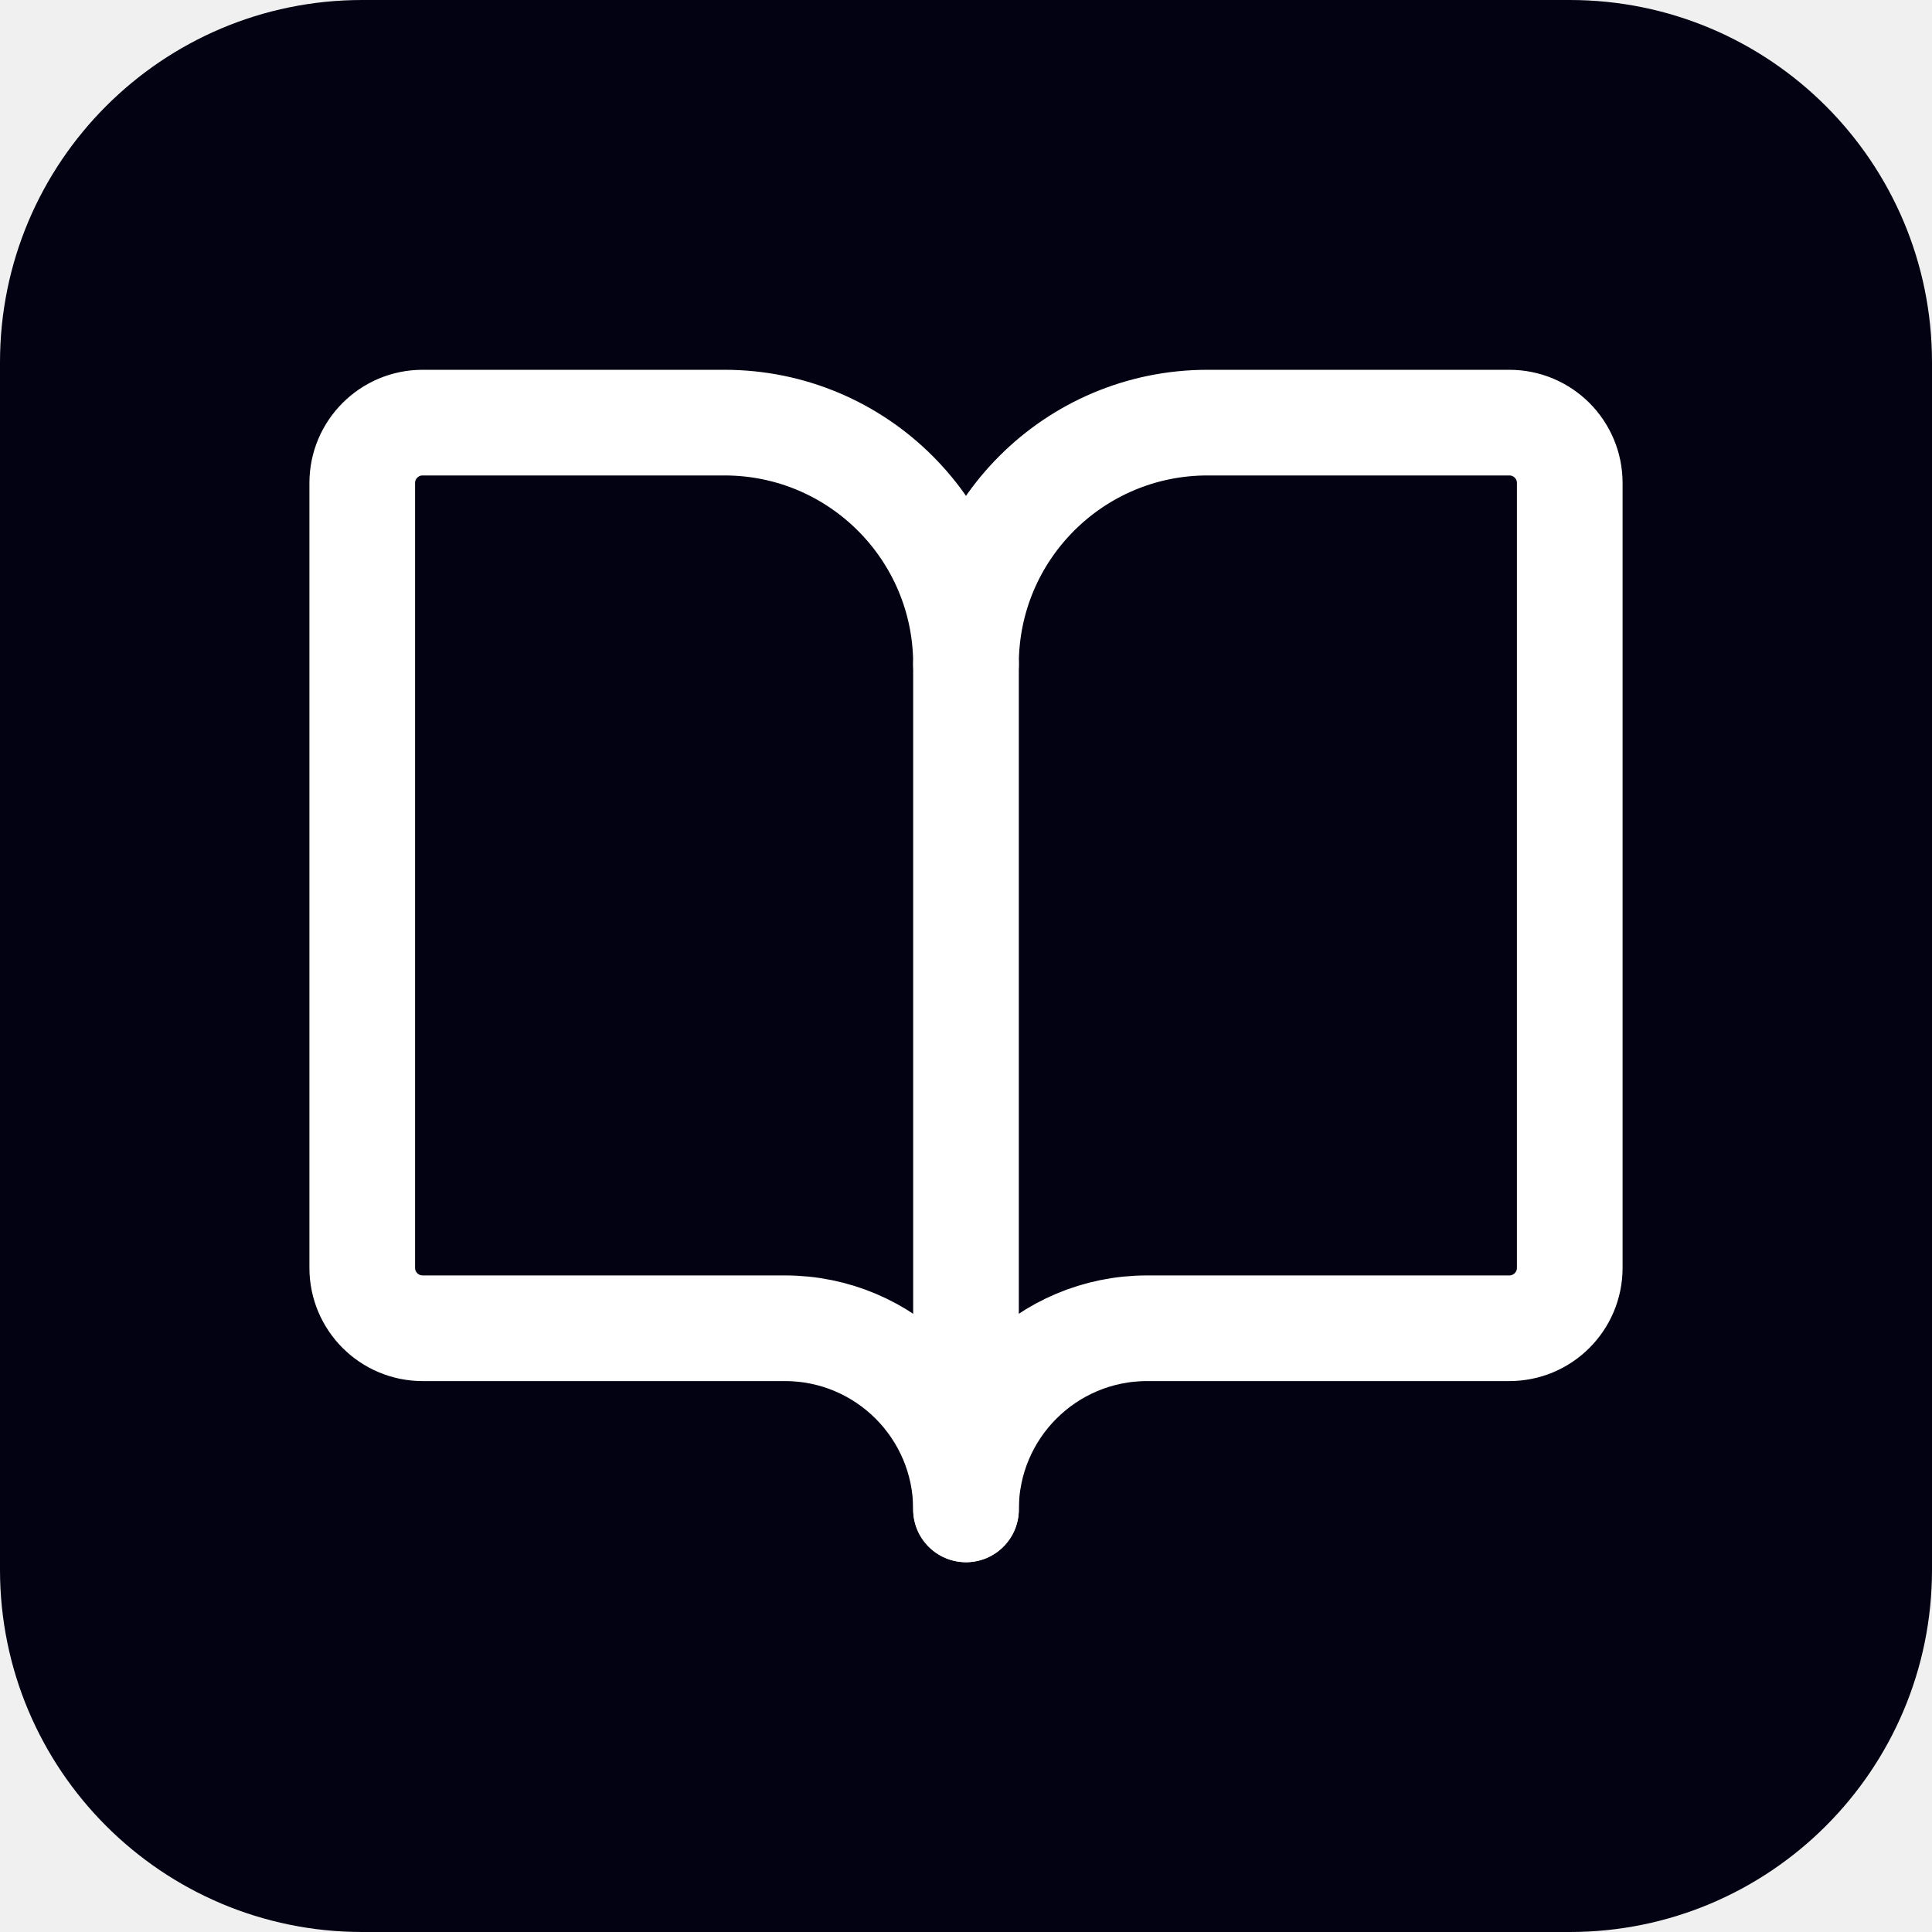
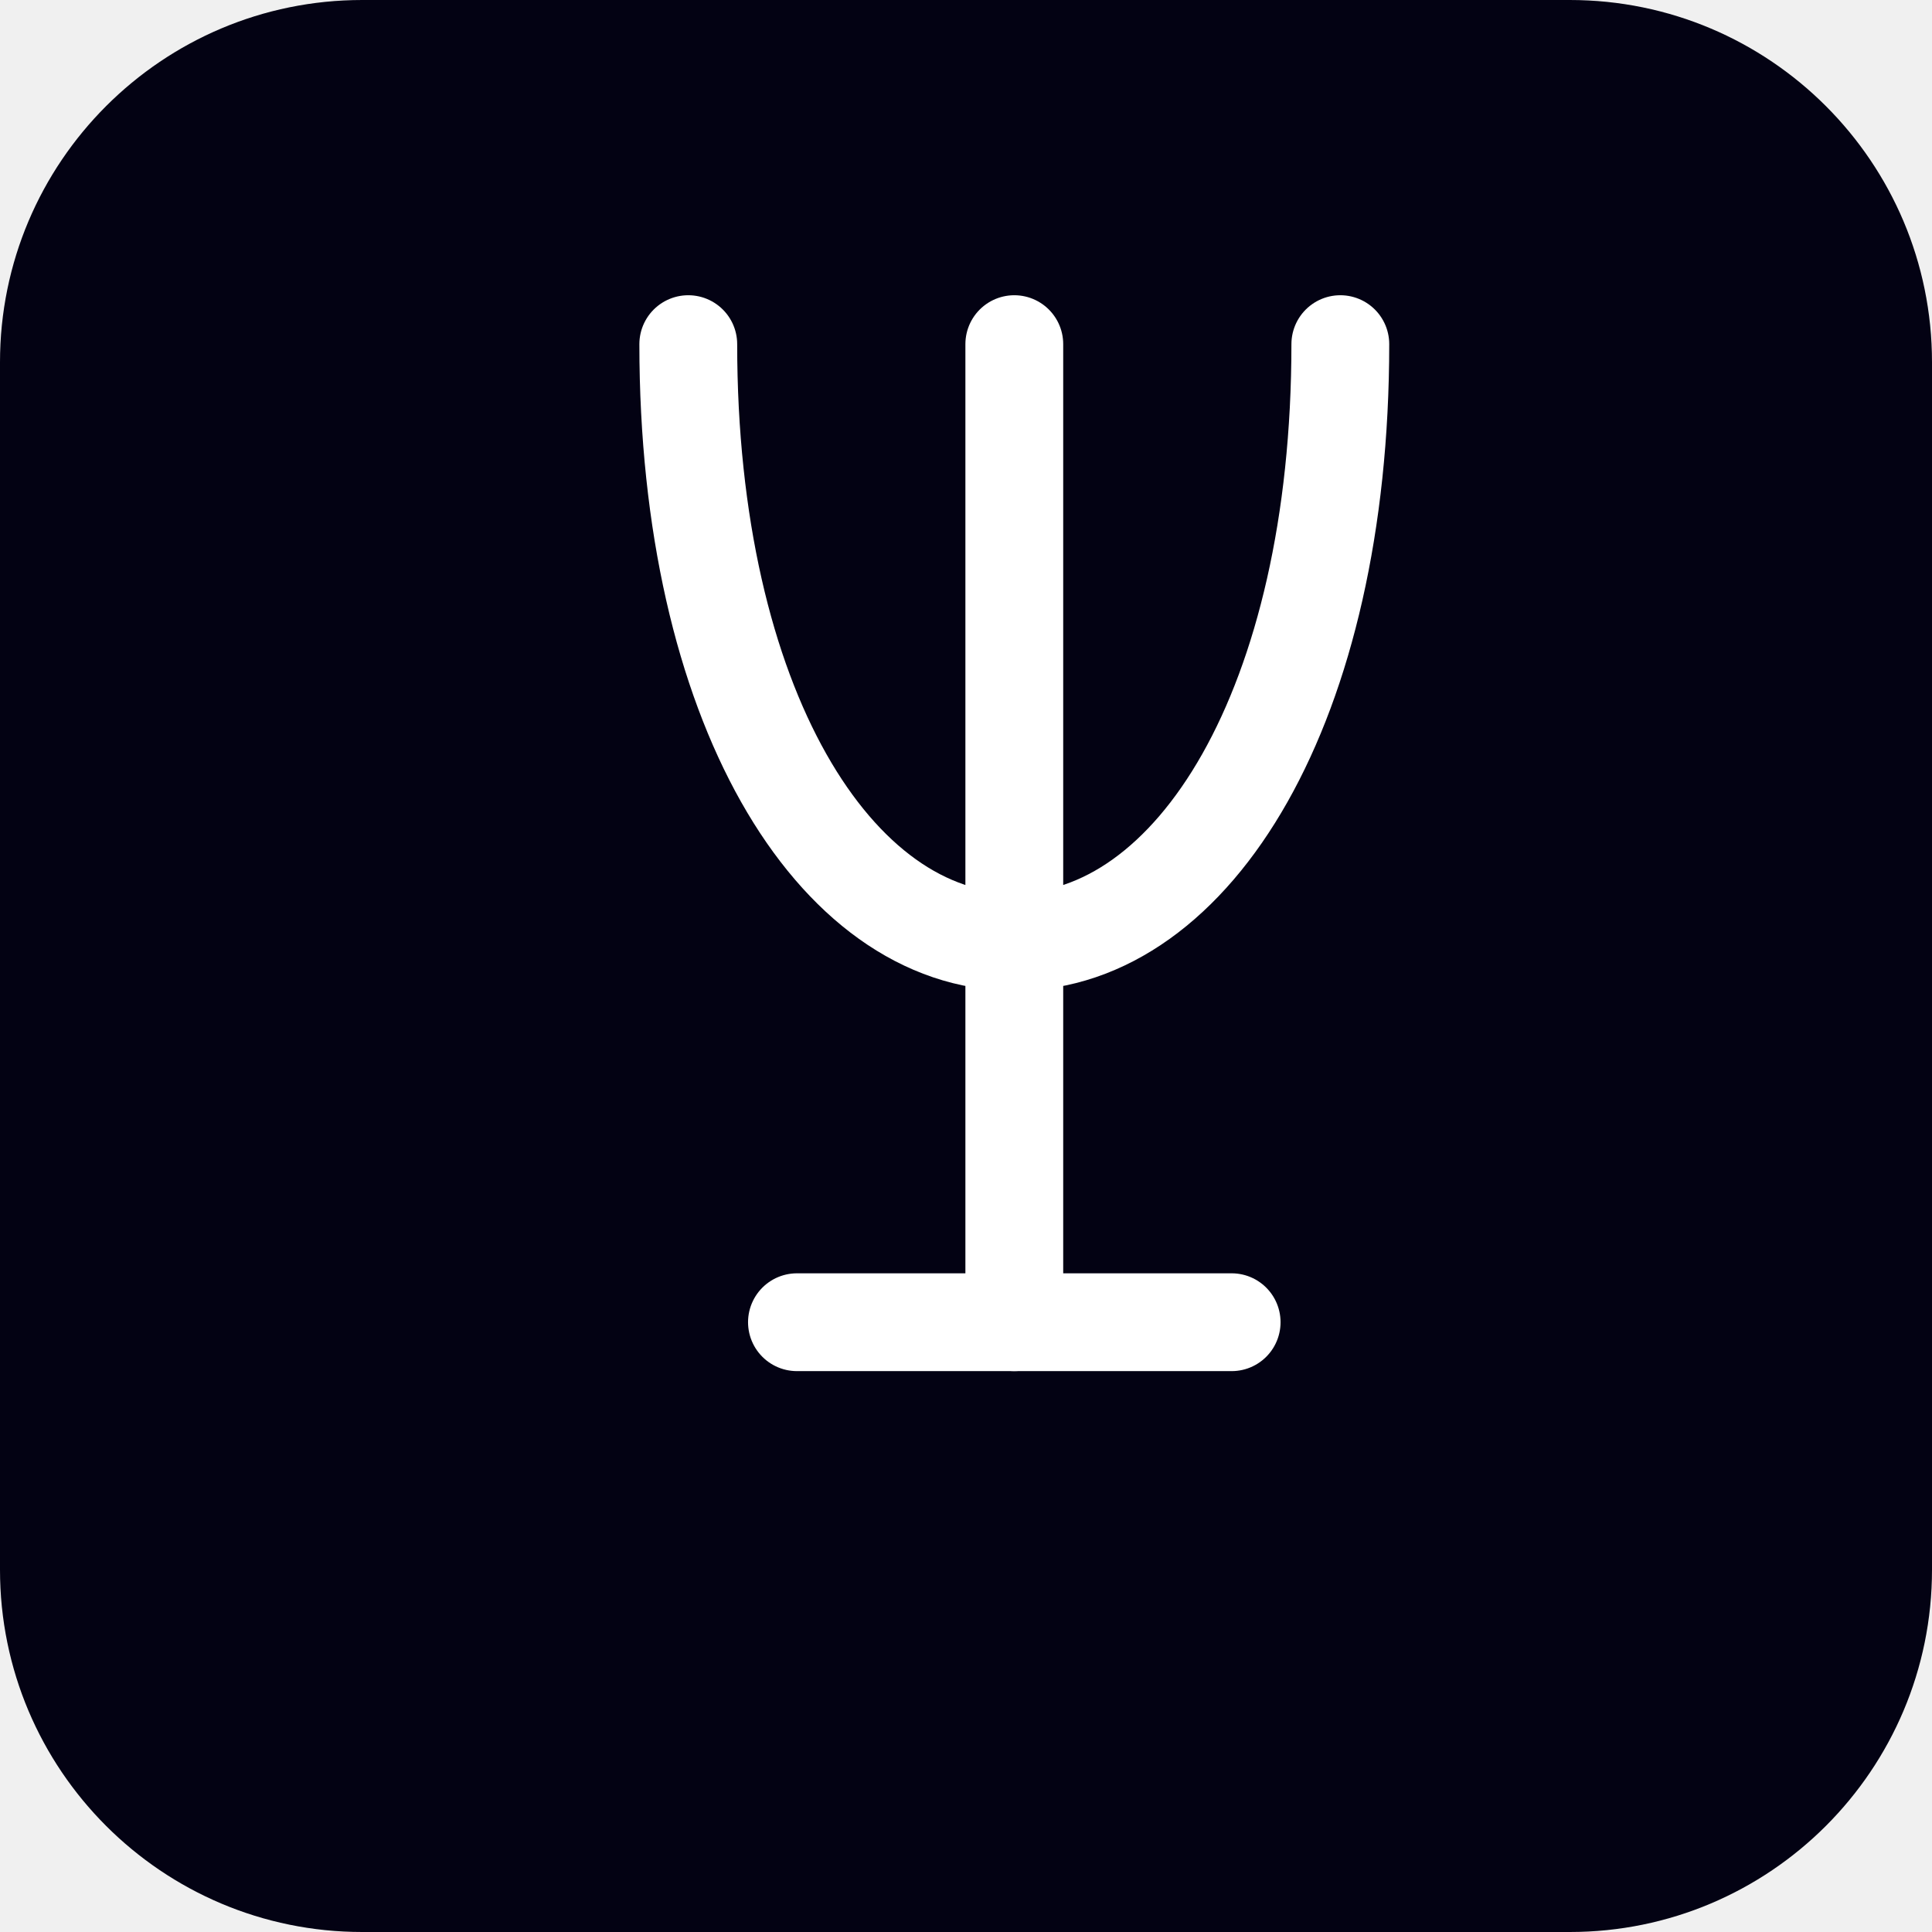
<svg xmlns="http://www.w3.org/2000/svg" viewBox="0 0 32 32" role="img" aria-label="Mindex">
  <rect width="32" height="32" rx="6" fill="#030213" />
-   <g transform="translate(4 4)" fill="none" stroke="#ffffff" stroke-width="1.75" stroke-linecap="round" stroke-linejoin="round">
-     <path d="M12 7v14" />
-     <path d="M3 18a1 1 0 0 1-1-1V4a1 1 0 0 1 1-1h5a4 4 0 0 1 4 4 4 4 0 0 1 4-4h5a1 1 0 0 1 1 1v13a1 1 0 0 1-1 1h-6a3 3 0 0 0-3 3 3 3 0 0 0-3-3z" />
+   <g fill="none" stroke="#ffffff" stroke-width="1.8" stroke-linecap="round" stroke-linejoin="round" transform="translate(6 3) scale(0.9)">
+     <path d="M12 3v18M6 3C6 9.627 8.686 14 12 14c3.314 0 6-4.373 6-11" />
+     <path d="M8 21h8" />
  </g>
</svg>
